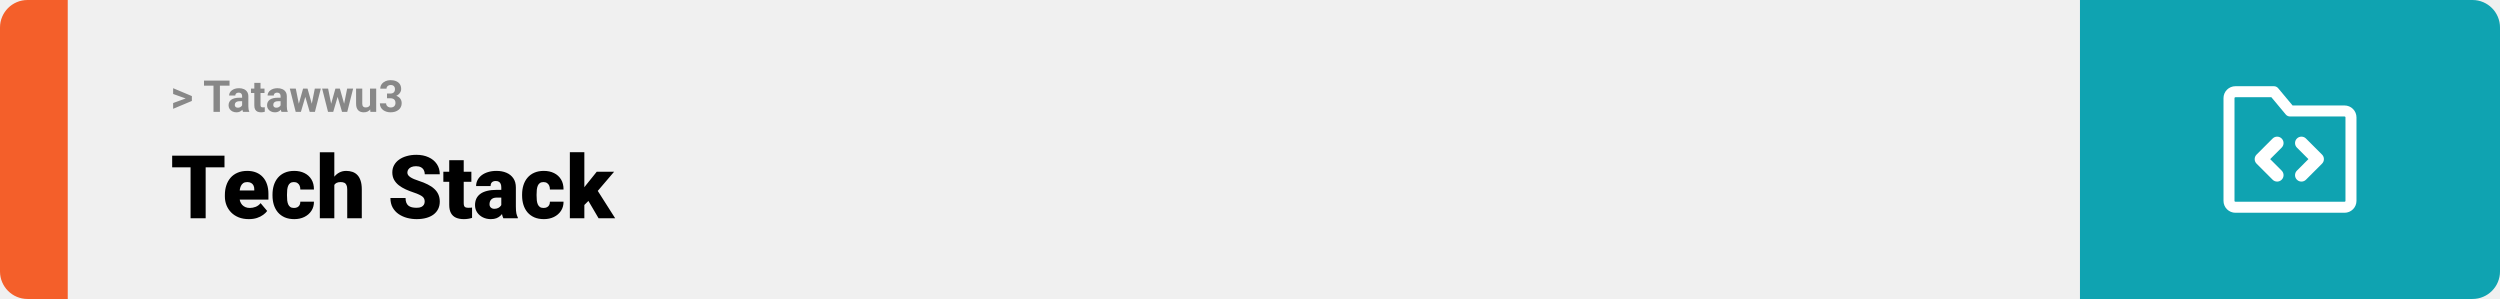
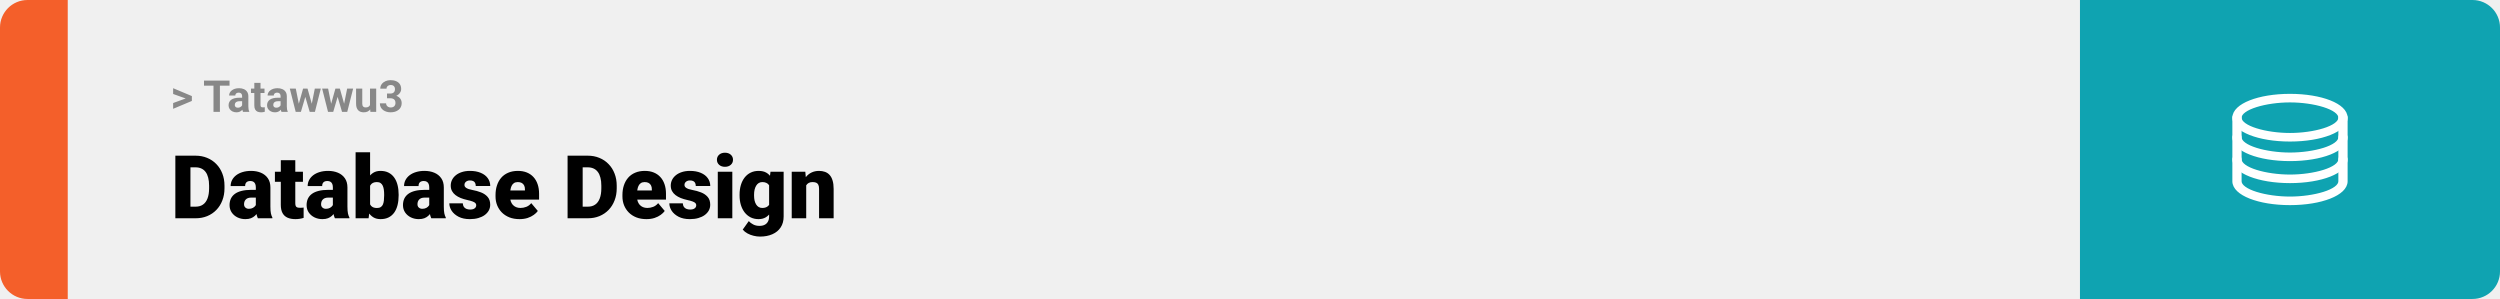
<svg xmlns="http://www.w3.org/2000/svg" width="1363" height="163" viewBox="0 0 1363 163" fill="none">
  <path d="M0 15C0 6.716 6.716 0 15 0H37V163H15C6.716 163 0 156.284 0 148V15Z" fill="#F45F2A" />
  <rect width="1097" height="163" transform="translate(37)" fill="#F0F0F0" />
  <path d="M101.906 53.922L94.394 51.238V48.086L104.602 52.375V54.637L101.906 53.922ZM94.394 56.172L101.918 53.43L104.602 52.785V55.035L94.394 59.324V56.172ZM119.895 43.938V61H116.391V43.938H119.895ZM125.145 43.938V46.691H111.223V43.938H125.145ZM132 58.141V52.492C132 52.086 131.934 51.738 131.801 51.449C131.668 51.152 131.461 50.922 131.18 50.758C130.906 50.594 130.551 50.512 130.113 50.512C129.738 50.512 129.414 50.578 129.141 50.711C128.867 50.836 128.656 51.02 128.508 51.262C128.359 51.496 128.285 51.773 128.285 52.094H124.91C124.91 51.555 125.035 51.043 125.285 50.559C125.535 50.074 125.898 49.648 126.375 49.281C126.852 48.906 127.418 48.613 128.074 48.402C128.738 48.191 129.48 48.086 130.301 48.086C131.285 48.086 132.16 48.25 132.926 48.578C133.691 48.906 134.293 49.398 134.73 50.055C135.176 50.711 135.398 51.531 135.398 52.516V57.941C135.398 58.637 135.441 59.207 135.527 59.652C135.613 60.09 135.738 60.473 135.902 60.801V61H132.492C132.328 60.656 132.203 60.227 132.117 59.711C132.039 59.188 132 58.664 132 58.141ZM132.445 53.277L132.469 55.188H130.582C130.137 55.188 129.75 55.238 129.422 55.34C129.094 55.441 128.824 55.586 128.613 55.773C128.402 55.953 128.246 56.164 128.145 56.406C128.051 56.648 128.004 56.914 128.004 57.203C128.004 57.492 128.07 57.754 128.203 57.988C128.336 58.215 128.527 58.395 128.777 58.527C129.027 58.652 129.32 58.715 129.656 58.715C130.164 58.715 130.605 58.613 130.98 58.41C131.355 58.207 131.645 57.957 131.848 57.66C132.059 57.363 132.168 57.082 132.176 56.816L133.066 58.246C132.941 58.566 132.77 58.898 132.551 59.242C132.34 59.586 132.07 59.91 131.742 60.215C131.414 60.512 131.02 60.758 130.559 60.953C130.098 61.141 129.551 61.234 128.918 61.234C128.113 61.234 127.383 61.074 126.727 60.754C126.078 60.426 125.562 59.977 125.18 59.406C124.805 58.828 124.617 58.172 124.617 57.438C124.617 56.773 124.742 56.184 124.992 55.668C125.242 55.152 125.609 54.719 126.094 54.367C126.586 54.008 127.199 53.738 127.934 53.559C128.668 53.371 129.52 53.277 130.488 53.277H132.445ZM144.211 48.32V50.711H136.828V48.32H144.211ZM138.656 45.191H142.031V57.18C142.031 57.547 142.078 57.828 142.172 58.023C142.273 58.219 142.422 58.355 142.617 58.434C142.812 58.504 143.059 58.539 143.355 58.539C143.566 58.539 143.754 58.531 143.918 58.516C144.09 58.492 144.234 58.469 144.352 58.445L144.363 60.93C144.074 61.023 143.762 61.098 143.426 61.152C143.09 61.207 142.719 61.234 142.312 61.234C141.57 61.234 140.922 61.113 140.367 60.871C139.82 60.621 139.398 60.223 139.102 59.676C138.805 59.129 138.656 58.41 138.656 57.52V45.191ZM152.977 58.141V52.492C152.977 52.086 152.91 51.738 152.777 51.449C152.645 51.152 152.438 50.922 152.156 50.758C151.883 50.594 151.527 50.512 151.09 50.512C150.715 50.512 150.391 50.578 150.117 50.711C149.844 50.836 149.633 51.02 149.484 51.262C149.336 51.496 149.262 51.773 149.262 52.094H145.887C145.887 51.555 146.012 51.043 146.262 50.559C146.512 50.074 146.875 49.648 147.352 49.281C147.828 48.906 148.395 48.613 149.051 48.402C149.715 48.191 150.457 48.086 151.277 48.086C152.262 48.086 153.137 48.25 153.902 48.578C154.668 48.906 155.27 49.398 155.707 50.055C156.152 50.711 156.375 51.531 156.375 52.516V57.941C156.375 58.637 156.418 59.207 156.504 59.652C156.59 60.09 156.715 60.473 156.879 60.801V61H153.469C153.305 60.656 153.18 60.227 153.094 59.711C153.016 59.188 152.977 58.664 152.977 58.141ZM153.422 53.277L153.445 55.188H151.559C151.113 55.188 150.727 55.238 150.398 55.34C150.07 55.441 149.801 55.586 149.59 55.773C149.379 55.953 149.223 56.164 149.121 56.406C149.027 56.648 148.98 56.914 148.98 57.203C148.98 57.492 149.047 57.754 149.18 57.988C149.312 58.215 149.504 58.395 149.754 58.527C150.004 58.652 150.297 58.715 150.633 58.715C151.141 58.715 151.582 58.613 151.957 58.41C152.332 58.207 152.621 57.957 152.824 57.66C153.035 57.363 153.145 57.082 153.152 56.816L154.043 58.246C153.918 58.566 153.746 58.898 153.527 59.242C153.316 59.586 153.047 59.91 152.719 60.215C152.391 60.512 151.996 60.758 151.535 60.953C151.074 61.141 150.527 61.234 149.895 61.234C149.09 61.234 148.359 61.074 147.703 60.754C147.055 60.426 146.539 59.977 146.156 59.406C145.781 58.828 145.594 58.172 145.594 57.438C145.594 56.773 145.719 56.184 145.969 55.668C146.219 55.152 146.586 54.719 147.07 54.367C147.562 54.008 148.176 53.738 148.91 53.559C149.645 53.371 150.496 53.277 151.465 53.277H153.422ZM162.598 57.719L165.234 48.32H167.379L166.688 52.012L164.051 61H162.258L162.598 57.719ZM161.262 48.32L163.148 57.707L163.324 61H161.215L158.004 48.32H161.262ZM169.793 57.555L171.633 48.32H174.902L171.691 61H169.594L169.793 57.555ZM167.672 48.32L170.297 57.648L170.66 61H168.855L166.219 52.023L165.551 48.32H167.672ZM180.223 57.719L182.859 48.32H185.004L184.312 52.012L181.676 61H179.883L180.223 57.719ZM178.887 48.32L180.773 57.707L180.949 61H178.84L175.629 48.32H178.887ZM187.418 57.555L189.258 48.32H192.527L189.316 61H187.219L187.418 57.555ZM185.297 48.32L187.922 57.648L188.285 61H186.48L183.844 52.023L183.176 48.32H185.297ZM201.727 57.965V48.32H205.102V61H201.926L201.727 57.965ZM202.102 55.363L203.098 55.34C203.098 56.184 203 56.969 202.805 57.695C202.609 58.414 202.316 59.039 201.926 59.57C201.535 60.094 201.043 60.504 200.449 60.801C199.855 61.09 199.156 61.234 198.352 61.234C197.734 61.234 197.164 61.148 196.641 60.977C196.125 60.797 195.68 60.52 195.305 60.145C194.938 59.762 194.648 59.273 194.438 58.68C194.234 58.078 194.133 57.355 194.133 56.512V48.32H197.508V56.535C197.508 56.91 197.551 57.227 197.637 57.484C197.73 57.742 197.859 57.953 198.023 58.117C198.188 58.281 198.379 58.398 198.598 58.469C198.824 58.539 199.074 58.574 199.348 58.574C200.043 58.574 200.59 58.434 200.988 58.152C201.395 57.871 201.68 57.488 201.844 57.004C202.016 56.512 202.102 55.965 202.102 55.363ZM210.996 51.004H212.801C213.379 51.004 213.855 50.906 214.23 50.711C214.605 50.508 214.883 50.227 215.062 49.867C215.25 49.5 215.344 49.074 215.344 48.59C215.344 48.152 215.258 47.766 215.086 47.43C214.922 47.086 214.668 46.82 214.324 46.633C213.98 46.438 213.547 46.34 213.023 46.34C212.609 46.34 212.227 46.422 211.875 46.586C211.523 46.75 211.242 46.98 211.031 47.277C210.82 47.574 210.715 47.934 210.715 48.355H207.328C207.328 47.418 207.578 46.602 208.078 45.906C208.586 45.211 209.266 44.668 210.117 44.277C210.969 43.887 211.906 43.691 212.93 43.691C214.086 43.691 215.098 43.879 215.965 44.254C216.832 44.621 217.508 45.164 217.992 45.883C218.477 46.602 218.719 47.492 218.719 48.555C218.719 49.094 218.594 49.617 218.344 50.125C218.094 50.625 217.734 51.078 217.266 51.484C216.805 51.883 216.242 52.203 215.578 52.445C214.914 52.68 214.168 52.797 213.34 52.797H210.996V51.004ZM210.996 53.57V51.824H213.34C214.27 51.824 215.086 51.93 215.789 52.141C216.492 52.352 217.082 52.656 217.559 53.055C218.035 53.445 218.395 53.91 218.637 54.449C218.879 54.98 219 55.57 219 56.219C219 57.016 218.848 57.727 218.543 58.352C218.238 58.969 217.809 59.492 217.254 59.922C216.707 60.352 216.066 60.68 215.332 60.906C214.598 61.125 213.797 61.234 212.93 61.234C212.211 61.234 211.504 61.137 210.809 60.941C210.121 60.738 209.496 60.438 208.934 60.039C208.379 59.633 207.934 59.125 207.598 58.516C207.27 57.898 207.105 57.168 207.105 56.324H210.492C210.492 56.762 210.602 57.152 210.82 57.496C211.039 57.84 211.34 58.109 211.723 58.305C212.113 58.5 212.547 58.598 213.023 58.598C213.562 58.598 214.023 58.5 214.406 58.305C214.797 58.102 215.094 57.82 215.297 57.461C215.508 57.094 215.613 56.668 215.613 56.184C215.613 55.559 215.5 55.059 215.273 54.684C215.047 54.301 214.723 54.02 214.301 53.84C213.879 53.66 213.379 53.57 212.801 53.57H210.996Z" fill="#888888" />
-   <path d="M112.125 84.875V119H103.898V84.875H112.125ZM122.391 84.875V91.227H93.867V84.875H122.391ZM135.68 119.469C133.617 119.469 131.773 119.148 130.148 118.508C128.523 117.852 127.148 116.953 126.023 115.812C124.914 114.672 124.062 113.359 123.469 111.875C122.891 110.391 122.602 108.82 122.602 107.164V106.273C122.602 104.414 122.859 102.695 123.375 101.117C123.891 99.523 124.656 98.133 125.672 96.945C126.688 95.758 127.961 94.836 129.492 94.18C131.023 93.508 132.805 93.172 134.836 93.172C136.633 93.172 138.242 93.461 139.664 94.039C141.086 94.617 142.289 95.445 143.273 96.523C144.273 97.602 145.031 98.906 145.547 100.438C146.078 101.969 146.344 103.688 146.344 105.594V108.805H125.625V103.859H138.633V103.25C138.648 102.406 138.5 101.688 138.188 101.094C137.891 100.5 137.453 100.047 136.875 99.734C136.297 99.422 135.594 99.266 134.766 99.266C133.906 99.266 133.195 99.453 132.633 99.828C132.086 100.203 131.656 100.719 131.344 101.375C131.047 102.016 130.836 102.758 130.711 103.602C130.586 104.445 130.523 105.336 130.523 106.273V107.164C130.523 108.102 130.648 108.953 130.898 109.719C131.164 110.484 131.539 111.141 132.023 111.688C132.523 112.219 133.117 112.633 133.805 112.93C134.508 113.227 135.305 113.375 136.195 113.375C137.273 113.375 138.336 113.172 139.383 112.766C140.43 112.359 141.328 111.688 142.078 110.75L145.664 115.016C145.148 115.75 144.414 116.461 143.461 117.148C142.523 117.836 141.398 118.398 140.086 118.836C138.773 119.258 137.305 119.469 135.68 119.469ZM160.266 113.375C161 113.375 161.625 113.242 162.141 112.977C162.672 112.695 163.07 112.305 163.336 111.805C163.617 111.289 163.75 110.672 163.734 109.953H171.164C171.18 111.859 170.711 113.531 169.758 114.969C168.82 116.391 167.539 117.5 165.914 118.297C164.305 119.078 162.484 119.469 160.453 119.469C158.469 119.469 156.734 119.148 155.25 118.508C153.766 117.852 152.523 116.945 151.523 115.789C150.539 114.617 149.797 113.25 149.297 111.688C148.812 110.125 148.57 108.43 148.57 106.602V106.062C148.57 104.234 148.812 102.539 149.297 100.977C149.797 99.398 150.539 98.031 151.523 96.875C152.523 95.703 153.758 94.797 155.227 94.156C156.711 93.5 158.438 93.172 160.406 93.172C162.516 93.172 164.375 93.57 165.984 94.367C167.609 95.164 168.883 96.32 169.805 97.836C170.727 99.352 171.18 101.188 171.164 103.344H163.734C163.75 102.578 163.633 101.891 163.383 101.281C163.133 100.672 162.742 100.188 162.211 99.828C161.695 99.453 161.031 99.266 160.219 99.266C159.406 99.266 158.75 99.445 158.25 99.805C157.75 100.164 157.367 100.664 157.102 101.305C156.852 101.93 156.68 102.648 156.586 103.461C156.508 104.273 156.469 105.141 156.469 106.062V106.602C156.469 107.539 156.508 108.422 156.586 109.25C156.68 110.062 156.859 110.781 157.125 111.406C157.391 112.016 157.773 112.5 158.273 112.859C158.773 113.203 159.438 113.375 160.266 113.375ZM182.273 83V119H174.375V83H182.273ZM181.336 105.453L179.484 105.5C179.484 103.719 179.703 102.078 180.141 100.578C180.578 99.078 181.203 97.773 182.016 96.664C182.828 95.555 183.805 94.695 184.945 94.086C186.086 93.477 187.352 93.172 188.742 93.172C189.992 93.172 191.133 93.352 192.164 93.711C193.211 94.07 194.109 94.648 194.859 95.445C195.625 96.242 196.211 97.281 196.617 98.562C197.039 99.844 197.25 101.406 197.25 103.25V119H189.305V103.203C189.305 102.172 189.156 101.375 188.859 100.812C188.578 100.234 188.172 99.836 187.641 99.617C187.109 99.383 186.461 99.266 185.695 99.266C184.773 99.266 184.023 99.422 183.445 99.734C182.867 100.047 182.422 100.484 182.109 101.047C181.812 101.594 181.609 102.242 181.5 102.992C181.391 103.742 181.336 104.562 181.336 105.453ZM231.539 109.93C231.539 109.398 231.461 108.922 231.305 108.5C231.148 108.062 230.859 107.656 230.438 107.281C230.016 106.906 229.406 106.531 228.609 106.156C227.828 105.766 226.797 105.359 225.516 104.938C224.016 104.438 222.57 103.875 221.18 103.25C219.789 102.609 218.547 101.867 217.453 101.023C216.359 100.164 215.492 99.164 214.852 98.023C214.211 96.867 213.891 95.523 213.891 93.992C213.891 92.523 214.219 91.203 214.875 90.031C215.531 88.844 216.445 87.836 217.617 87.008C218.805 86.164 220.195 85.523 221.789 85.086C223.383 84.633 225.125 84.406 227.016 84.406C229.516 84.406 231.719 84.844 233.625 85.719C235.547 86.578 237.047 87.805 238.125 89.398C239.219 90.977 239.766 92.844 239.766 95H231.586C231.586 94.141 231.406 93.383 231.047 92.727C230.703 92.07 230.18 91.555 229.477 91.18C228.773 90.805 227.891 90.617 226.828 90.617C225.797 90.617 224.93 90.773 224.227 91.086C223.523 91.398 222.992 91.82 222.633 92.352C222.273 92.867 222.094 93.438 222.094 94.062C222.094 94.578 222.234 95.047 222.516 95.469C222.812 95.875 223.227 96.258 223.758 96.617C224.305 96.977 224.961 97.32 225.727 97.648C226.508 97.977 227.383 98.297 228.352 98.609C230.164 99.188 231.773 99.836 233.18 100.555C234.602 101.258 235.797 102.062 236.766 102.969C237.75 103.859 238.492 104.875 238.992 106.016C239.508 107.156 239.766 108.445 239.766 109.883C239.766 111.414 239.469 112.773 238.875 113.961C238.281 115.148 237.43 116.156 236.32 116.984C235.211 117.797 233.883 118.414 232.336 118.836C230.789 119.258 229.062 119.469 227.156 119.469C225.406 119.469 223.68 119.25 221.977 118.812C220.289 118.359 218.758 117.672 217.383 116.75C216.008 115.812 214.906 114.617 214.078 113.164C213.266 111.695 212.859 109.953 212.859 107.938H221.109C221.109 108.938 221.242 109.781 221.508 110.469C221.773 111.156 222.164 111.711 222.68 112.133C223.195 112.539 223.828 112.836 224.578 113.023C225.328 113.195 226.188 113.281 227.156 113.281C228.203 113.281 229.047 113.133 229.688 112.836C230.328 112.523 230.797 112.117 231.094 111.617C231.391 111.102 231.539 110.539 231.539 109.93ZM256.992 93.641V99.125H241.711V93.641H256.992ZM244.922 87.336H252.82V110.727C252.82 111.398 252.898 111.922 253.055 112.297C253.211 112.656 253.477 112.914 253.852 113.07C254.242 113.211 254.758 113.281 255.398 113.281C255.852 113.281 256.227 113.273 256.523 113.258C256.82 113.227 257.102 113.188 257.367 113.141V118.789C256.695 119.008 255.992 119.172 255.258 119.281C254.523 119.406 253.742 119.469 252.914 119.469C251.227 119.469 249.781 119.203 248.578 118.672C247.391 118.141 246.484 117.305 245.859 116.164C245.234 115.023 244.922 113.539 244.922 111.711V87.336ZM273.305 112.625V102.172C273.305 101.453 273.203 100.836 273 100.32C272.797 99.805 272.477 99.406 272.039 99.125C271.602 98.828 271.016 98.68 270.281 98.68C269.688 98.68 269.18 98.781 268.758 98.984C268.336 99.188 268.016 99.492 267.797 99.898C267.578 100.305 267.469 100.82 267.469 101.445H259.57C259.57 100.273 259.828 99.188 260.344 98.188C260.875 97.172 261.625 96.289 262.594 95.539C263.578 94.789 264.75 94.211 266.109 93.805C267.484 93.383 269.016 93.172 270.703 93.172C272.719 93.172 274.516 93.508 276.094 94.18C277.688 94.852 278.945 95.859 279.867 97.203C280.789 98.531 281.25 100.203 281.25 102.219V112.602C281.25 114.258 281.344 115.516 281.531 116.375C281.719 117.219 281.984 117.961 282.328 118.602V119H274.406C274.031 118.219 273.75 117.266 273.562 116.141C273.391 115 273.305 113.828 273.305 112.625ZM274.266 103.508L274.312 107.727H270.82C270.086 107.727 269.461 107.828 268.945 108.031C268.445 108.234 268.039 108.516 267.727 108.875C267.43 109.219 267.211 109.609 267.07 110.047C266.945 110.484 266.883 110.945 266.883 111.43C266.883 111.898 266.992 112.32 267.211 112.695C267.445 113.055 267.758 113.336 268.148 113.539C268.539 113.742 268.977 113.844 269.461 113.844C270.336 113.844 271.078 113.68 271.688 113.352C272.312 113.008 272.789 112.594 273.117 112.109C273.445 111.625 273.609 111.172 273.609 110.75L275.344 113.984C275.031 114.609 274.672 115.242 274.266 115.883C273.875 116.523 273.383 117.117 272.789 117.664C272.211 118.195 271.5 118.633 270.656 118.977C269.812 119.305 268.789 119.469 267.586 119.469C266.023 119.469 264.586 119.148 263.273 118.508C261.977 117.867 260.938 116.977 260.156 115.836C259.375 114.68 258.984 113.352 258.984 111.852C258.984 110.539 259.219 109.367 259.688 108.336C260.172 107.305 260.898 106.43 261.867 105.711C262.836 104.992 264.07 104.445 265.57 104.07C267.07 103.695 268.836 103.508 270.867 103.508H274.266ZM296.344 113.375C297.078 113.375 297.703 113.242 298.219 112.977C298.75 112.695 299.148 112.305 299.414 111.805C299.695 111.289 299.828 110.672 299.812 109.953H307.242C307.258 111.859 306.789 113.531 305.836 114.969C304.898 116.391 303.617 117.5 301.992 118.297C300.383 119.078 298.562 119.469 296.531 119.469C294.547 119.469 292.812 119.148 291.328 118.508C289.844 117.852 288.602 116.945 287.602 115.789C286.617 114.617 285.875 113.25 285.375 111.688C284.891 110.125 284.648 108.43 284.648 106.602V106.062C284.648 104.234 284.891 102.539 285.375 100.977C285.875 99.398 286.617 98.031 287.602 96.875C288.602 95.703 289.836 94.797 291.305 94.156C292.789 93.5 294.516 93.172 296.484 93.172C298.594 93.172 300.453 93.57 302.062 94.367C303.688 95.164 304.961 96.32 305.883 97.836C306.805 99.352 307.258 101.188 307.242 103.344H299.812C299.828 102.578 299.711 101.891 299.461 101.281C299.211 100.672 298.82 100.188 298.289 99.828C297.773 99.453 297.109 99.266 296.297 99.266C295.484 99.266 294.828 99.445 294.328 99.805C293.828 100.164 293.445 100.664 293.18 101.305C292.93 101.93 292.758 102.648 292.664 103.461C292.586 104.273 292.547 105.141 292.547 106.062V106.602C292.547 107.539 292.586 108.422 292.664 109.25C292.758 110.062 292.938 110.781 293.203 111.406C293.469 112.016 293.852 112.5 294.352 112.859C294.852 113.203 295.516 113.375 296.344 113.375ZM318.586 82.977V119H310.688V82.977H318.586ZM334.805 93.641L323.789 106.555L318.023 112.32L314.578 107.305L319.383 101.047L325.336 93.641H334.805ZM326.344 119L319.57 107.445L325.406 103.297L335.391 119H326.344Z" fill="black" />
+   <path d="M106.688 119H99.117L99.164 112.672H106.688C108.25 112.672 109.57 112.297 110.648 111.547C111.742 110.797 112.57 109.68 113.133 108.195C113.711 106.695 114 104.852 114 102.664V101.188C114 99.547 113.836 98.109 113.508 96.875C113.195 95.625 112.727 94.586 112.102 93.758C111.477 92.914 110.695 92.281 109.758 91.859C108.836 91.438 107.773 91.227 106.57 91.227H98.977V84.875H106.57C108.883 84.875 111 85.273 112.922 86.07C114.859 86.852 116.531 87.977 117.938 89.445C119.359 90.898 120.453 92.625 121.219 94.625C122 96.609 122.391 98.812 122.391 101.234V102.664C122.391 105.07 122 107.273 121.219 109.273C120.453 111.273 119.367 113 117.961 114.453C116.555 115.906 114.891 117.031 112.969 117.828C111.062 118.609 108.969 119 106.688 119ZM103.828 84.875V119H95.602V84.875H103.828ZM139.477 112.625V102.172C139.477 101.453 139.375 100.836 139.172 100.32C138.969 99.805 138.648 99.406 138.211 99.125C137.773 98.828 137.188 98.68 136.453 98.68C135.859 98.68 135.352 98.781 134.93 98.984C134.508 99.188 134.188 99.492 133.969 99.898C133.75 100.305 133.641 100.82 133.641 101.445H125.742C125.742 100.273 126 99.188 126.516 98.188C127.047 97.172 127.797 96.289 128.766 95.539C129.75 94.789 130.922 94.211 132.281 93.805C133.656 93.383 135.188 93.172 136.875 93.172C138.891 93.172 140.688 93.508 142.266 94.18C143.859 94.852 145.117 95.859 146.039 97.203C146.961 98.531 147.422 100.203 147.422 102.219V112.602C147.422 114.258 147.516 115.516 147.703 116.375C147.891 117.219 148.156 117.961 148.5 118.602V119H140.578C140.203 118.219 139.922 117.266 139.734 116.141C139.562 115 139.477 113.828 139.477 112.625ZM140.438 103.508L140.484 107.727H136.992C136.258 107.727 135.633 107.828 135.117 108.031C134.617 108.234 134.211 108.516 133.898 108.875C133.602 109.219 133.383 109.609 133.242 110.047C133.117 110.484 133.055 110.945 133.055 111.43C133.055 111.898 133.164 112.32 133.383 112.695C133.617 113.055 133.93 113.336 134.32 113.539C134.711 113.742 135.148 113.844 135.633 113.844C136.508 113.844 137.25 113.68 137.859 113.352C138.484 113.008 138.961 112.594 139.289 112.109C139.617 111.625 139.781 111.172 139.781 110.75L141.516 113.984C141.203 114.609 140.844 115.242 140.438 115.883C140.047 116.523 139.555 117.117 138.961 117.664C138.383 118.195 137.672 118.633 136.828 118.977C135.984 119.305 134.961 119.469 133.758 119.469C132.195 119.469 130.758 119.148 129.445 118.508C128.148 117.867 127.109 116.977 126.328 115.836C125.547 114.68 125.156 113.352 125.156 111.852C125.156 110.539 125.391 109.367 125.859 108.336C126.344 107.305 127.07 106.43 128.039 105.711C129.008 104.992 130.242 104.445 131.742 104.07C133.242 103.695 135.008 103.508 137.039 103.508H140.438ZM165.164 93.641V99.125H149.883V93.641H165.164ZM153.094 87.336H160.992V110.727C160.992 111.398 161.07 111.922 161.227 112.297C161.383 112.656 161.648 112.914 162.023 113.07C162.414 113.211 162.93 113.281 163.57 113.281C164.023 113.281 164.398 113.273 164.695 113.258C164.992 113.227 165.273 113.188 165.539 113.141V118.789C164.867 119.008 164.164 119.172 163.43 119.281C162.695 119.406 161.914 119.469 161.086 119.469C159.398 119.469 157.953 119.203 156.75 118.672C155.562 118.141 154.656 117.305 154.031 116.164C153.406 115.023 153.094 113.539 153.094 111.711V87.336ZM181.477 112.625V102.172C181.477 101.453 181.375 100.836 181.172 100.32C180.969 99.805 180.648 99.406 180.211 99.125C179.773 98.828 179.188 98.68 178.453 98.68C177.859 98.68 177.352 98.781 176.93 98.984C176.508 99.188 176.188 99.492 175.969 99.898C175.75 100.305 175.641 100.82 175.641 101.445H167.742C167.742 100.273 168 99.188 168.516 98.188C169.047 97.172 169.797 96.289 170.766 95.539C171.75 94.789 172.922 94.211 174.281 93.805C175.656 93.383 177.188 93.172 178.875 93.172C180.891 93.172 182.688 93.508 184.266 94.18C185.859 94.852 187.117 95.859 188.039 97.203C188.961 98.531 189.422 100.203 189.422 102.219V112.602C189.422 114.258 189.516 115.516 189.703 116.375C189.891 117.219 190.156 117.961 190.5 118.602V119H182.578C182.203 118.219 181.922 117.266 181.734 116.141C181.562 115 181.477 113.828 181.477 112.625ZM182.438 103.508L182.484 107.727H178.992C178.258 107.727 177.633 107.828 177.117 108.031C176.617 108.234 176.211 108.516 175.898 108.875C175.602 109.219 175.383 109.609 175.242 110.047C175.117 110.484 175.055 110.945 175.055 111.43C175.055 111.898 175.164 112.32 175.383 112.695C175.617 113.055 175.93 113.336 176.32 113.539C176.711 113.742 177.148 113.844 177.633 113.844C178.508 113.844 179.25 113.68 179.859 113.352C180.484 113.008 180.961 112.594 181.289 112.109C181.617 111.625 181.781 111.172 181.781 110.75L183.516 113.984C183.203 114.609 182.844 115.242 182.438 115.883C182.047 116.523 181.555 117.117 180.961 117.664C180.383 118.195 179.672 118.633 178.828 118.977C177.984 119.305 176.961 119.469 175.758 119.469C174.195 119.469 172.758 119.148 171.445 118.508C170.148 117.867 169.109 116.977 168.328 115.836C167.547 114.68 167.156 113.352 167.156 111.852C167.156 110.539 167.391 109.367 167.859 108.336C168.344 107.305 169.07 106.43 170.039 105.711C171.008 104.992 172.242 104.445 173.742 104.07C175.242 103.695 177.008 103.508 179.039 103.508H182.438ZM193.875 83H201.773V112.766L200.953 119H193.875V83ZM217.336 106.039V106.531C217.336 108.453 217.141 110.203 216.75 111.781C216.359 113.359 215.758 114.727 214.945 115.883C214.133 117.023 213.109 117.906 211.875 118.531C210.641 119.156 209.18 119.469 207.492 119.469C205.961 119.469 204.648 119.141 203.555 118.484C202.461 117.812 201.547 116.891 200.812 115.719C200.078 114.531 199.484 113.164 199.031 111.617C198.578 110.055 198.219 108.383 197.953 106.602V106.016C198.219 104.25 198.578 102.594 199.031 101.047C199.484 99.484 200.078 98.117 200.812 96.945C201.547 95.758 202.453 94.836 203.531 94.18C204.625 93.508 205.93 93.172 207.445 93.172C209.148 93.172 210.617 93.492 211.852 94.133C213.102 94.773 214.133 95.672 214.945 96.828C215.758 97.984 216.359 99.344 216.75 100.906C217.141 102.469 217.336 104.18 217.336 106.039ZM209.438 106.531V106.039C209.438 105.117 209.383 104.25 209.273 103.438C209.164 102.625 208.969 101.906 208.688 101.281C208.406 100.656 208.008 100.164 207.492 99.805C206.977 99.445 206.305 99.266 205.477 99.266C204.633 99.266 203.922 99.406 203.344 99.688C202.781 99.969 202.328 100.375 201.984 100.906C201.656 101.422 201.422 102.062 201.281 102.828C201.141 103.578 201.078 104.43 201.094 105.383V107.234C201.062 108.531 201.18 109.641 201.445 110.562C201.711 111.484 202.172 112.188 202.828 112.672C203.484 113.156 204.383 113.398 205.523 113.398C206.367 113.398 207.047 113.234 207.562 112.906C208.094 112.578 208.492 112.109 208.758 111.5C209.023 110.891 209.203 110.164 209.297 109.32C209.391 108.477 209.438 107.547 209.438 106.531ZM234.023 112.625V102.172C234.023 101.453 233.922 100.836 233.719 100.32C233.516 99.805 233.195 99.406 232.758 99.125C232.32 98.828 231.734 98.68 231 98.68C230.406 98.68 229.898 98.781 229.477 98.984C229.055 99.188 228.734 99.492 228.516 99.898C228.297 100.305 228.188 100.82 228.188 101.445H220.289C220.289 100.273 220.547 99.188 221.062 98.188C221.594 97.172 222.344 96.289 223.312 95.539C224.297 94.789 225.469 94.211 226.828 93.805C228.203 93.383 229.734 93.172 231.422 93.172C233.438 93.172 235.234 93.508 236.812 94.18C238.406 94.852 239.664 95.859 240.586 97.203C241.508 98.531 241.969 100.203 241.969 102.219V112.602C241.969 114.258 242.062 115.516 242.25 116.375C242.438 117.219 242.703 117.961 243.047 118.602V119H235.125C234.75 118.219 234.469 117.266 234.281 116.141C234.109 115 234.023 113.828 234.023 112.625ZM234.984 103.508L235.031 107.727H231.539C230.805 107.727 230.18 107.828 229.664 108.031C229.164 108.234 228.758 108.516 228.445 108.875C228.148 109.219 227.93 109.609 227.789 110.047C227.664 110.484 227.602 110.945 227.602 111.43C227.602 111.898 227.711 112.32 227.93 112.695C228.164 113.055 228.477 113.336 228.867 113.539C229.258 113.742 229.695 113.844 230.18 113.844C231.055 113.844 231.797 113.68 232.406 113.352C233.031 113.008 233.508 112.594 233.836 112.109C234.164 111.625 234.328 111.172 234.328 110.75L236.062 113.984C235.75 114.609 235.391 115.242 234.984 115.883C234.594 116.523 234.102 117.117 233.508 117.664C232.93 118.195 232.219 118.633 231.375 118.977C230.531 119.305 229.508 119.469 228.305 119.469C226.742 119.469 225.305 119.148 223.992 118.508C222.695 117.867 221.656 116.977 220.875 115.836C220.094 114.68 219.703 113.352 219.703 111.852C219.703 110.539 219.938 109.367 220.406 108.336C220.891 107.305 221.617 106.43 222.586 105.711C223.555 104.992 224.789 104.445 226.289 104.07C227.789 103.695 229.555 103.508 231.586 103.508H234.984ZM259.641 111.875C259.641 111.438 259.492 111.062 259.195 110.75C258.914 110.422 258.414 110.125 257.695 109.859C256.977 109.578 255.969 109.297 254.672 109.016C253.438 108.75 252.273 108.398 251.18 107.961C250.102 107.523 249.156 106.992 248.344 106.367C247.531 105.742 246.891 105 246.422 104.141C245.969 103.281 245.742 102.297 245.742 101.188C245.742 100.109 245.969 99.094 246.422 98.141C246.891 97.172 247.57 96.32 248.461 95.586C249.367 94.836 250.469 94.25 251.766 93.828C253.062 93.391 254.539 93.172 256.195 93.172C258.477 93.172 260.445 93.523 262.102 94.227C263.758 94.914 265.031 95.883 265.922 97.133C266.828 98.367 267.281 99.797 267.281 101.422H259.383C259.383 100.781 259.273 100.234 259.055 99.781C258.852 99.328 258.516 98.984 258.047 98.75C257.578 98.5 256.953 98.375 256.172 98.375C255.625 98.375 255.125 98.477 254.672 98.68C254.234 98.883 253.883 99.164 253.617 99.523C253.352 99.883 253.219 100.305 253.219 100.789C253.219 101.133 253.297 101.445 253.453 101.727C253.625 101.992 253.883 102.242 254.227 102.477C254.57 102.695 255.008 102.898 255.539 103.086C256.07 103.258 256.711 103.414 257.461 103.555C259.164 103.867 260.758 104.312 262.242 104.891C263.727 105.469 264.93 106.289 265.852 107.352C266.789 108.414 267.258 109.844 267.258 111.641C267.258 112.766 267 113.805 266.484 114.758C265.969 115.695 265.227 116.523 264.258 117.242C263.289 117.945 262.125 118.492 260.766 118.883C259.406 119.273 257.875 119.469 256.172 119.469C253.75 119.469 251.703 119.039 250.031 118.18C248.359 117.305 247.094 116.211 246.234 114.898C245.391 113.57 244.969 112.227 244.969 110.867H252.328C252.359 111.648 252.547 112.289 252.891 112.789C253.25 113.289 253.727 113.656 254.32 113.891C254.914 114.125 255.602 114.242 256.383 114.242C257.102 114.242 257.695 114.141 258.164 113.938C258.648 113.734 259.016 113.461 259.266 113.117C259.516 112.758 259.641 112.344 259.641 111.875ZM283.242 119.469C281.18 119.469 279.336 119.148 277.711 118.508C276.086 117.852 274.711 116.953 273.586 115.812C272.477 114.672 271.625 113.359 271.031 111.875C270.453 110.391 270.164 108.82 270.164 107.164V106.273C270.164 104.414 270.422 102.695 270.938 101.117C271.453 99.523 272.219 98.133 273.234 96.945C274.25 95.758 275.523 94.836 277.055 94.18C278.586 93.508 280.367 93.172 282.398 93.172C284.195 93.172 285.805 93.461 287.227 94.039C288.648 94.617 289.852 95.445 290.836 96.523C291.836 97.602 292.594 98.906 293.109 100.438C293.641 101.969 293.906 103.688 293.906 105.594V108.805H273.188V103.859H286.195V103.25C286.211 102.406 286.062 101.688 285.75 101.094C285.453 100.5 285.016 100.047 284.438 99.734C283.859 99.422 283.156 99.266 282.328 99.266C281.469 99.266 280.758 99.453 280.195 99.828C279.648 100.203 279.219 100.719 278.906 101.375C278.609 102.016 278.398 102.758 278.273 103.602C278.148 104.445 278.086 105.336 278.086 106.273V107.164C278.086 108.102 278.211 108.953 278.461 109.719C278.727 110.484 279.102 111.141 279.586 111.688C280.086 112.219 280.68 112.633 281.367 112.93C282.07 113.227 282.867 113.375 283.758 113.375C284.836 113.375 285.898 113.172 286.945 112.766C287.992 112.359 288.891 111.688 289.641 110.75L293.227 115.016C292.711 115.75 291.977 116.461 291.023 117.148C290.086 117.836 288.961 118.398 287.648 118.836C286.336 119.258 284.867 119.469 283.242 119.469ZM320.531 119H312.961L313.008 112.672H320.531C322.094 112.672 323.414 112.297 324.492 111.547C325.586 110.797 326.414 109.68 326.977 108.195C327.555 106.695 327.844 104.852 327.844 102.664V101.188C327.844 99.547 327.68 98.109 327.352 96.875C327.039 95.625 326.57 94.586 325.945 93.758C325.32 92.914 324.539 92.281 323.602 91.859C322.68 91.438 321.617 91.227 320.414 91.227H312.82V84.875H320.414C322.727 84.875 324.844 85.273 326.766 86.07C328.703 86.852 330.375 87.977 331.781 89.445C333.203 90.898 334.297 92.625 335.062 94.625C335.844 96.609 336.234 98.812 336.234 101.234V102.664C336.234 105.07 335.844 107.273 335.062 109.273C334.297 111.273 333.211 113 331.805 114.453C330.398 115.906 328.734 117.031 326.812 117.828C324.906 118.609 322.812 119 320.531 119ZM317.672 84.875V119H309.445V84.875H317.672ZM352.43 119.469C350.367 119.469 348.523 119.148 346.898 118.508C345.273 117.852 343.898 116.953 342.773 115.812C341.664 114.672 340.812 113.359 340.219 111.875C339.641 110.391 339.352 108.82 339.352 107.164V106.273C339.352 104.414 339.609 102.695 340.125 101.117C340.641 99.523 341.406 98.133 342.422 96.945C343.438 95.758 344.711 94.836 346.242 94.18C347.773 93.508 349.555 93.172 351.586 93.172C353.383 93.172 354.992 93.461 356.414 94.039C357.836 94.617 359.039 95.445 360.023 96.523C361.023 97.602 361.781 98.906 362.297 100.438C362.828 101.969 363.094 103.688 363.094 105.594V108.805H342.375V103.859H355.383V103.25C355.398 102.406 355.25 101.688 354.938 101.094C354.641 100.5 354.203 100.047 353.625 99.734C353.047 99.422 352.344 99.266 351.516 99.266C350.656 99.266 349.945 99.453 349.383 99.828C348.836 100.203 348.406 100.719 348.094 101.375C347.797 102.016 347.586 102.758 347.461 103.602C347.336 104.445 347.273 105.336 347.273 106.273V107.164C347.273 108.102 347.398 108.953 347.648 109.719C347.914 110.484 348.289 111.141 348.773 111.688C349.273 112.219 349.867 112.633 350.555 112.93C351.258 113.227 352.055 113.375 352.945 113.375C354.023 113.375 355.086 113.172 356.133 112.766C357.18 112.359 358.078 111.688 358.828 110.75L362.414 115.016C361.898 115.75 361.164 116.461 360.211 117.148C359.273 117.836 358.148 118.398 356.836 118.836C355.523 119.258 354.055 119.469 352.43 119.469ZM379.594 111.875C379.594 111.438 379.445 111.062 379.148 110.75C378.867 110.422 378.367 110.125 377.648 109.859C376.93 109.578 375.922 109.297 374.625 109.016C373.391 108.75 372.227 108.398 371.133 107.961C370.055 107.523 369.109 106.992 368.297 106.367C367.484 105.742 366.844 105 366.375 104.141C365.922 103.281 365.695 102.297 365.695 101.188C365.695 100.109 365.922 99.094 366.375 98.141C366.844 97.172 367.523 96.32 368.414 95.586C369.32 94.836 370.422 94.25 371.719 93.828C373.016 93.391 374.492 93.172 376.148 93.172C378.43 93.172 380.398 93.523 382.055 94.227C383.711 94.914 384.984 95.883 385.875 97.133C386.781 98.367 387.234 99.797 387.234 101.422H379.336C379.336 100.781 379.227 100.234 379.008 99.781C378.805 99.328 378.469 98.984 378 98.75C377.531 98.5 376.906 98.375 376.125 98.375C375.578 98.375 375.078 98.477 374.625 98.68C374.188 98.883 373.836 99.164 373.57 99.523C373.305 99.883 373.172 100.305 373.172 100.789C373.172 101.133 373.25 101.445 373.406 101.727C373.578 101.992 373.836 102.242 374.18 102.477C374.523 102.695 374.961 102.898 375.492 103.086C376.023 103.258 376.664 103.414 377.414 103.555C379.117 103.867 380.711 104.312 382.195 104.891C383.68 105.469 384.883 106.289 385.805 107.352C386.742 108.414 387.211 109.844 387.211 111.641C387.211 112.766 386.953 113.805 386.438 114.758C385.922 115.695 385.18 116.523 384.211 117.242C383.242 117.945 382.078 118.492 380.719 118.883C379.359 119.273 377.828 119.469 376.125 119.469C373.703 119.469 371.656 119.039 369.984 118.18C368.312 117.305 367.047 116.211 366.188 114.898C365.344 113.57 364.922 112.227 364.922 110.867H372.281C372.312 111.648 372.5 112.289 372.844 112.789C373.203 113.289 373.68 113.656 374.273 113.891C374.867 114.125 375.555 114.242 376.336 114.242C377.055 114.242 377.648 114.141 378.117 113.938C378.602 113.734 378.969 113.461 379.219 113.117C379.469 112.758 379.594 112.344 379.594 111.875ZM399.258 93.641V119H391.336V93.641H399.258ZM390.867 87.102C390.867 85.977 391.273 85.055 392.086 84.336C392.898 83.617 393.953 83.258 395.25 83.258C396.547 83.258 397.602 83.617 398.414 84.336C399.227 85.055 399.633 85.977 399.633 87.102C399.633 88.227 399.227 89.148 398.414 89.867C397.602 90.586 396.547 90.945 395.25 90.945C393.953 90.945 392.898 90.586 392.086 89.867C391.273 89.148 390.867 88.227 390.867 87.102ZM420.07 93.641H427.242V118.016C427.242 120.359 426.703 122.344 425.625 123.969C424.547 125.609 423.039 126.852 421.102 127.695C419.18 128.555 416.93 128.984 414.352 128.984C413.211 128.984 412.047 128.836 410.859 128.539C409.672 128.258 408.562 127.836 407.531 127.273C406.5 126.711 405.633 126.016 404.93 125.188L408.234 120.547C408.875 121.266 409.68 121.875 410.648 122.375C411.617 122.891 412.758 123.148 414.07 123.148C415.211 123.148 416.164 122.945 416.93 122.539C417.711 122.133 418.305 121.539 418.711 120.758C419.117 119.992 419.32 119.062 419.32 117.969V99.641L420.07 93.641ZM403.219 106.625V106.133C403.219 104.211 403.453 102.461 403.922 100.883C404.406 99.289 405.094 97.922 405.984 96.781C406.891 95.625 407.984 94.734 409.266 94.109C410.547 93.484 411.992 93.172 413.602 93.172C415.336 93.172 416.758 93.508 417.867 94.18C418.992 94.836 419.891 95.758 420.562 96.945C421.25 98.133 421.781 99.523 422.156 101.117C422.547 102.695 422.875 104.398 423.141 106.227V106.812C422.875 108.531 422.508 110.156 422.039 111.688C421.586 113.203 420.992 114.547 420.258 115.719C419.523 116.891 418.602 117.812 417.492 118.484C416.398 119.141 415.086 119.469 413.555 119.469C411.961 119.469 410.523 119.148 409.242 118.508C407.977 117.867 406.891 116.969 405.984 115.812C405.094 114.656 404.406 113.297 403.922 111.734C403.453 110.172 403.219 108.469 403.219 106.625ZM411.117 106.133V106.625C411.117 107.578 411.203 108.461 411.375 109.273C411.562 110.086 411.844 110.805 412.219 111.43C412.594 112.039 413.055 112.516 413.602 112.859C414.164 113.203 414.82 113.375 415.57 113.375C416.711 113.375 417.633 113.133 418.336 112.648C419.039 112.164 419.547 111.477 419.859 110.586C420.172 109.695 420.305 108.648 420.258 107.445V105.594C420.289 104.562 420.219 103.656 420.047 102.875C419.875 102.078 419.602 101.414 419.227 100.883C418.867 100.352 418.383 99.953 417.773 99.688C417.18 99.406 416.461 99.266 415.617 99.266C414.883 99.266 414.234 99.438 413.672 99.781C413.109 100.125 412.641 100.609 412.266 101.234C411.891 101.844 411.602 102.57 411.398 103.414C411.211 104.242 411.117 105.148 411.117 106.133ZM439.547 99.055V119H431.648V93.641H439.055L439.547 99.055ZM438.609 105.453L436.758 105.5C436.758 103.562 436.992 101.836 437.461 100.32C437.93 98.789 438.594 97.492 439.453 96.43C440.312 95.367 441.336 94.562 442.523 94.016C443.727 93.453 445.062 93.172 446.531 93.172C447.703 93.172 448.773 93.344 449.742 93.688C450.727 94.031 451.57 94.586 452.273 95.352C452.992 96.117 453.539 97.133 453.914 98.398C454.305 99.648 454.5 101.195 454.5 103.039V119H446.555V103.016C446.555 102 446.414 101.227 446.133 100.695C445.852 100.148 445.445 99.773 444.914 99.57C444.383 99.367 443.734 99.266 442.969 99.266C442.156 99.266 441.469 99.422 440.906 99.734C440.344 100.047 439.891 100.484 439.547 101.047C439.219 101.594 438.977 102.242 438.82 102.992C438.68 103.742 438.609 104.562 438.609 105.453Z" fill="black" />
  <path d="M1134 0H1348C1356.28 0 1363 6.716 1363 15V148C1363 156.284 1356.28 163 1348 163H1134V0Z" fill="#0FA3B1" />
-   <path fill-rule="evenodd" clip-rule="evenodd" d="M1218.75 53C1218.62 53 1218.49 53.053 1218.4 53.146C1218.3 53.24 1218.25 53.367 1218.25 53.5V109.5C1218.25 109.633 1218.3 109.76 1218.4 109.854C1218.49 109.947 1218.62 110 1218.75 110H1278.25C1278.38 110 1278.51 109.947 1278.6 109.854C1278.7 109.76 1278.75 109.633 1278.75 109.5V64C1278.75 63.867 1278.7 63.74 1278.6 63.646C1278.51 63.553 1278.38 63.5 1278.25 63.5H1248.5C1247.61 63.5 1246.77 63.105 1246.2 62.421L1238.34 53H1218.75ZM1214.15 48.904C1215.37 47.685 1217.03 47 1218.75 47H1239.75C1240.64 47 1241.48 47.395 1242.05 48.079L1249.91 57.5H1278.25C1279.97 57.5 1281.63 58.185 1282.85 59.404C1284.07 60.623 1284.75 62.276 1284.75 64V109.5C1284.75 111.224 1284.07 112.877 1282.85 114.096C1281.63 115.315 1279.97 116 1278.25 116H1218.75C1217.03 116 1215.37 115.315 1214.15 114.096C1212.93 112.877 1212.25 111.224 1212.25 109.5V53.5C1212.25 51.776 1212.93 50.123 1214.15 48.904Z" fill="white" />
-   <path fill-rule="evenodd" clip-rule="evenodd" d="M1243.97 75.525C1245.34 76.892 1245.34 79.108 1243.97 80.475L1237.7 86.75L1243.97 93.025C1245.34 94.392 1245.34 96.608 1243.97 97.975C1242.61 99.342 1240.39 99.342 1239.03 97.975L1230.28 89.225C1228.91 87.858 1228.91 85.642 1230.28 84.275L1239.03 75.525C1240.39 74.158 1242.61 74.158 1243.97 75.525Z" fill="white" />
-   <path fill-rule="evenodd" clip-rule="evenodd" d="M1252.28 97.975C1250.91 96.608 1250.91 94.392 1252.28 93.025L1258.55 86.75L1252.28 80.475C1250.91 79.108 1250.91 76.892 1252.28 75.525C1253.64 74.158 1255.86 74.158 1257.22 75.525L1265.97 84.275C1267.34 85.642 1267.34 87.858 1265.97 89.225L1257.22 97.975C1255.86 99.342 1253.64 99.342 1252.28 97.975Z" fill="white" />
+   <path d="M1217.58 64.167C1217.58 66.028 1218.51 67.742 1220.09 69.243C1221.67 70.743 1223.94 72.062 1226.71 73.155C1232.26 75.343 1239.93 76.667 1248.5 76.667C1257.07 76.667 1264.74 75.343 1270.29 73.155C1273.06 72.062 1275.33 70.743 1276.91 69.243C1278.49 67.742 1279.42 66.028 1279.42 64.167C1279.42 62.305 1278.49 60.591 1276.91 59.09C1275.33 57.59 1273.06 56.271 1270.29 55.178C1264.74 52.99 1257.07 51.667 1248.5 51.667C1239.93 51.667 1232.26 52.99 1226.71 55.178C1223.94 56.271 1221.67 57.59 1220.09 59.09C1218.51 60.591 1217.58 62.305 1217.58 64.167ZM1221.62 64.167C1221.62 63.028 1222.37 61.888 1223.88 60.792C1225.37 59.704 1227.52 58.729 1230.11 57.914C1235.28 56.286 1242.07 55.333 1248.5 55.333C1254.93 55.333 1261.72 56.286 1266.89 57.914C1269.48 58.729 1271.63 59.704 1273.12 60.792C1274.63 61.888 1275.37 63.028 1275.37 64.167C1275.37 65.305 1274.63 66.445 1273.12 67.541C1271.63 68.629 1269.48 69.604 1266.89 70.419C1261.72 72.047 1254.93 73 1248.5 73C1242.07 73 1235.28 72.047 1230.11 70.419C1227.52 69.604 1225.37 68.629 1223.88 67.541C1222.37 66.445 1221.62 65.305 1221.62 64.167Z" fill="white" stroke="white" />
+   <path d="M1217.58 74.833C1217.58 76.695 1218.51 78.409 1220.09 79.91C1221.67 81.41 1223.94 82.729 1226.71 83.822C1232.26 86.01 1239.93 87.333 1248.5 87.333C1257.07 87.333 1264.74 86.01 1270.29 83.822C1273.06 82.729 1275.33 81.41 1276.91 79.91C1278.49 78.409 1279.42 76.695 1279.42 74.833V64.167C1279.42 63.658 1279.19 63.185 1278.8 62.848C1278.42 62.513 1277.91 62.333 1277.4 62.333C1276.88 62.333 1276.37 62.513 1275.99 62.848C1275.61 63.185 1275.37 63.658 1275.37 64.167V74.833C1275.37 75.972 1274.63 77.112 1273.12 78.208C1271.63 79.296 1269.48 80.271 1266.89 81.086C1261.72 82.714 1254.93 83.667 1248.5 83.667C1242.07 83.667 1235.28 82.714 1230.11 81.086C1227.52 80.271 1225.37 79.296 1223.88 78.208C1222.37 77.112 1221.62 75.972 1221.62 74.833V64.167C1221.62 63.658 1221.39 63.185 1221.01 62.848C1220.63 62.513 1220.12 62.333 1219.6 62.333C1219.09 62.333 1218.58 62.513 1218.2 62.848C1217.81 63.185 1217.58 63.658 1217.58 64.167V74.833Z" fill="white" stroke="white" />
+   <path d="M1217.58 86.833C1217.58 88.695 1218.51 90.409 1220.09 91.91C1221.67 93.409 1223.94 94.729 1226.71 95.822C1232.26 98.01 1239.93 99.333 1248.5 99.333C1257.07 99.333 1264.74 98.01 1270.29 95.822C1273.06 94.729 1275.33 93.409 1276.91 91.91C1278.49 90.409 1279.42 88.695 1279.42 86.833V74.833C1279.42 74.324 1279.19 73.852 1278.8 73.515C1278.42 73.179 1277.91 73 1277.4 73C1276.88 73 1276.37 73.179 1275.99 73.515C1275.61 73.852 1275.37 74.324 1275.37 74.833V86.833C1275.37 87.972 1274.63 89.112 1273.12 90.208C1271.63 91.296 1269.48 92.271 1266.89 93.086C1261.72 94.714 1254.93 95.667 1248.5 95.667C1242.07 95.667 1235.28 94.714 1230.11 93.086C1227.52 92.271 1225.37 91.296 1223.88 90.208C1222.37 89.112 1221.62 87.972 1221.62 86.833V74.833C1221.62 74.324 1221.39 73.852 1221.01 73.515C1220.63 73.179 1220.12 73 1219.6 73C1219.09 73 1218.58 73.179 1218.2 73.515C1217.81 73.852 1217.58 74.324 1217.58 74.833V86.833Z" fill="white" stroke="white" />
+   <path d="M1217.58 98.833C1217.58 100.695 1218.51 102.409 1220.09 103.91C1221.67 105.41 1223.94 106.729 1226.71 107.822C1232.26 110.01 1239.93 111.333 1248.5 111.333C1257.07 111.333 1264.74 110.01 1270.29 107.822C1273.06 106.729 1275.33 105.41 1276.91 103.91C1278.49 102.409 1279.42 100.695 1279.42 98.833V86.833C1279.42 86.324 1279.19 85.852 1278.8 85.515C1278.42 85.179 1277.91 85 1277.4 85C1276.88 85 1276.37 85.179 1275.99 85.515C1275.61 85.852 1275.37 86.324 1275.37 86.833V98.833C1275.37 99.972 1274.63 101.112 1273.12 102.208C1271.63 103.296 1269.48 104.271 1266.89 105.086C1261.72 106.714 1254.93 107.667 1248.5 107.667C1242.07 107.667 1235.28 106.714 1230.11 105.086C1227.52 104.271 1225.37 103.296 1223.88 102.208C1222.37 101.112 1221.62 99.972 1221.62 98.833V86.833C1221.62 86.324 1221.39 85.852 1221.01 85.515C1220.63 85.179 1220.12 85 1219.6 85C1219.09 85 1218.58 85.179 1218.2 85.515C1217.81 85.852 1217.58 86.324 1217.58 86.833V98.833Z" fill="white" stroke="white" />
</svg>
